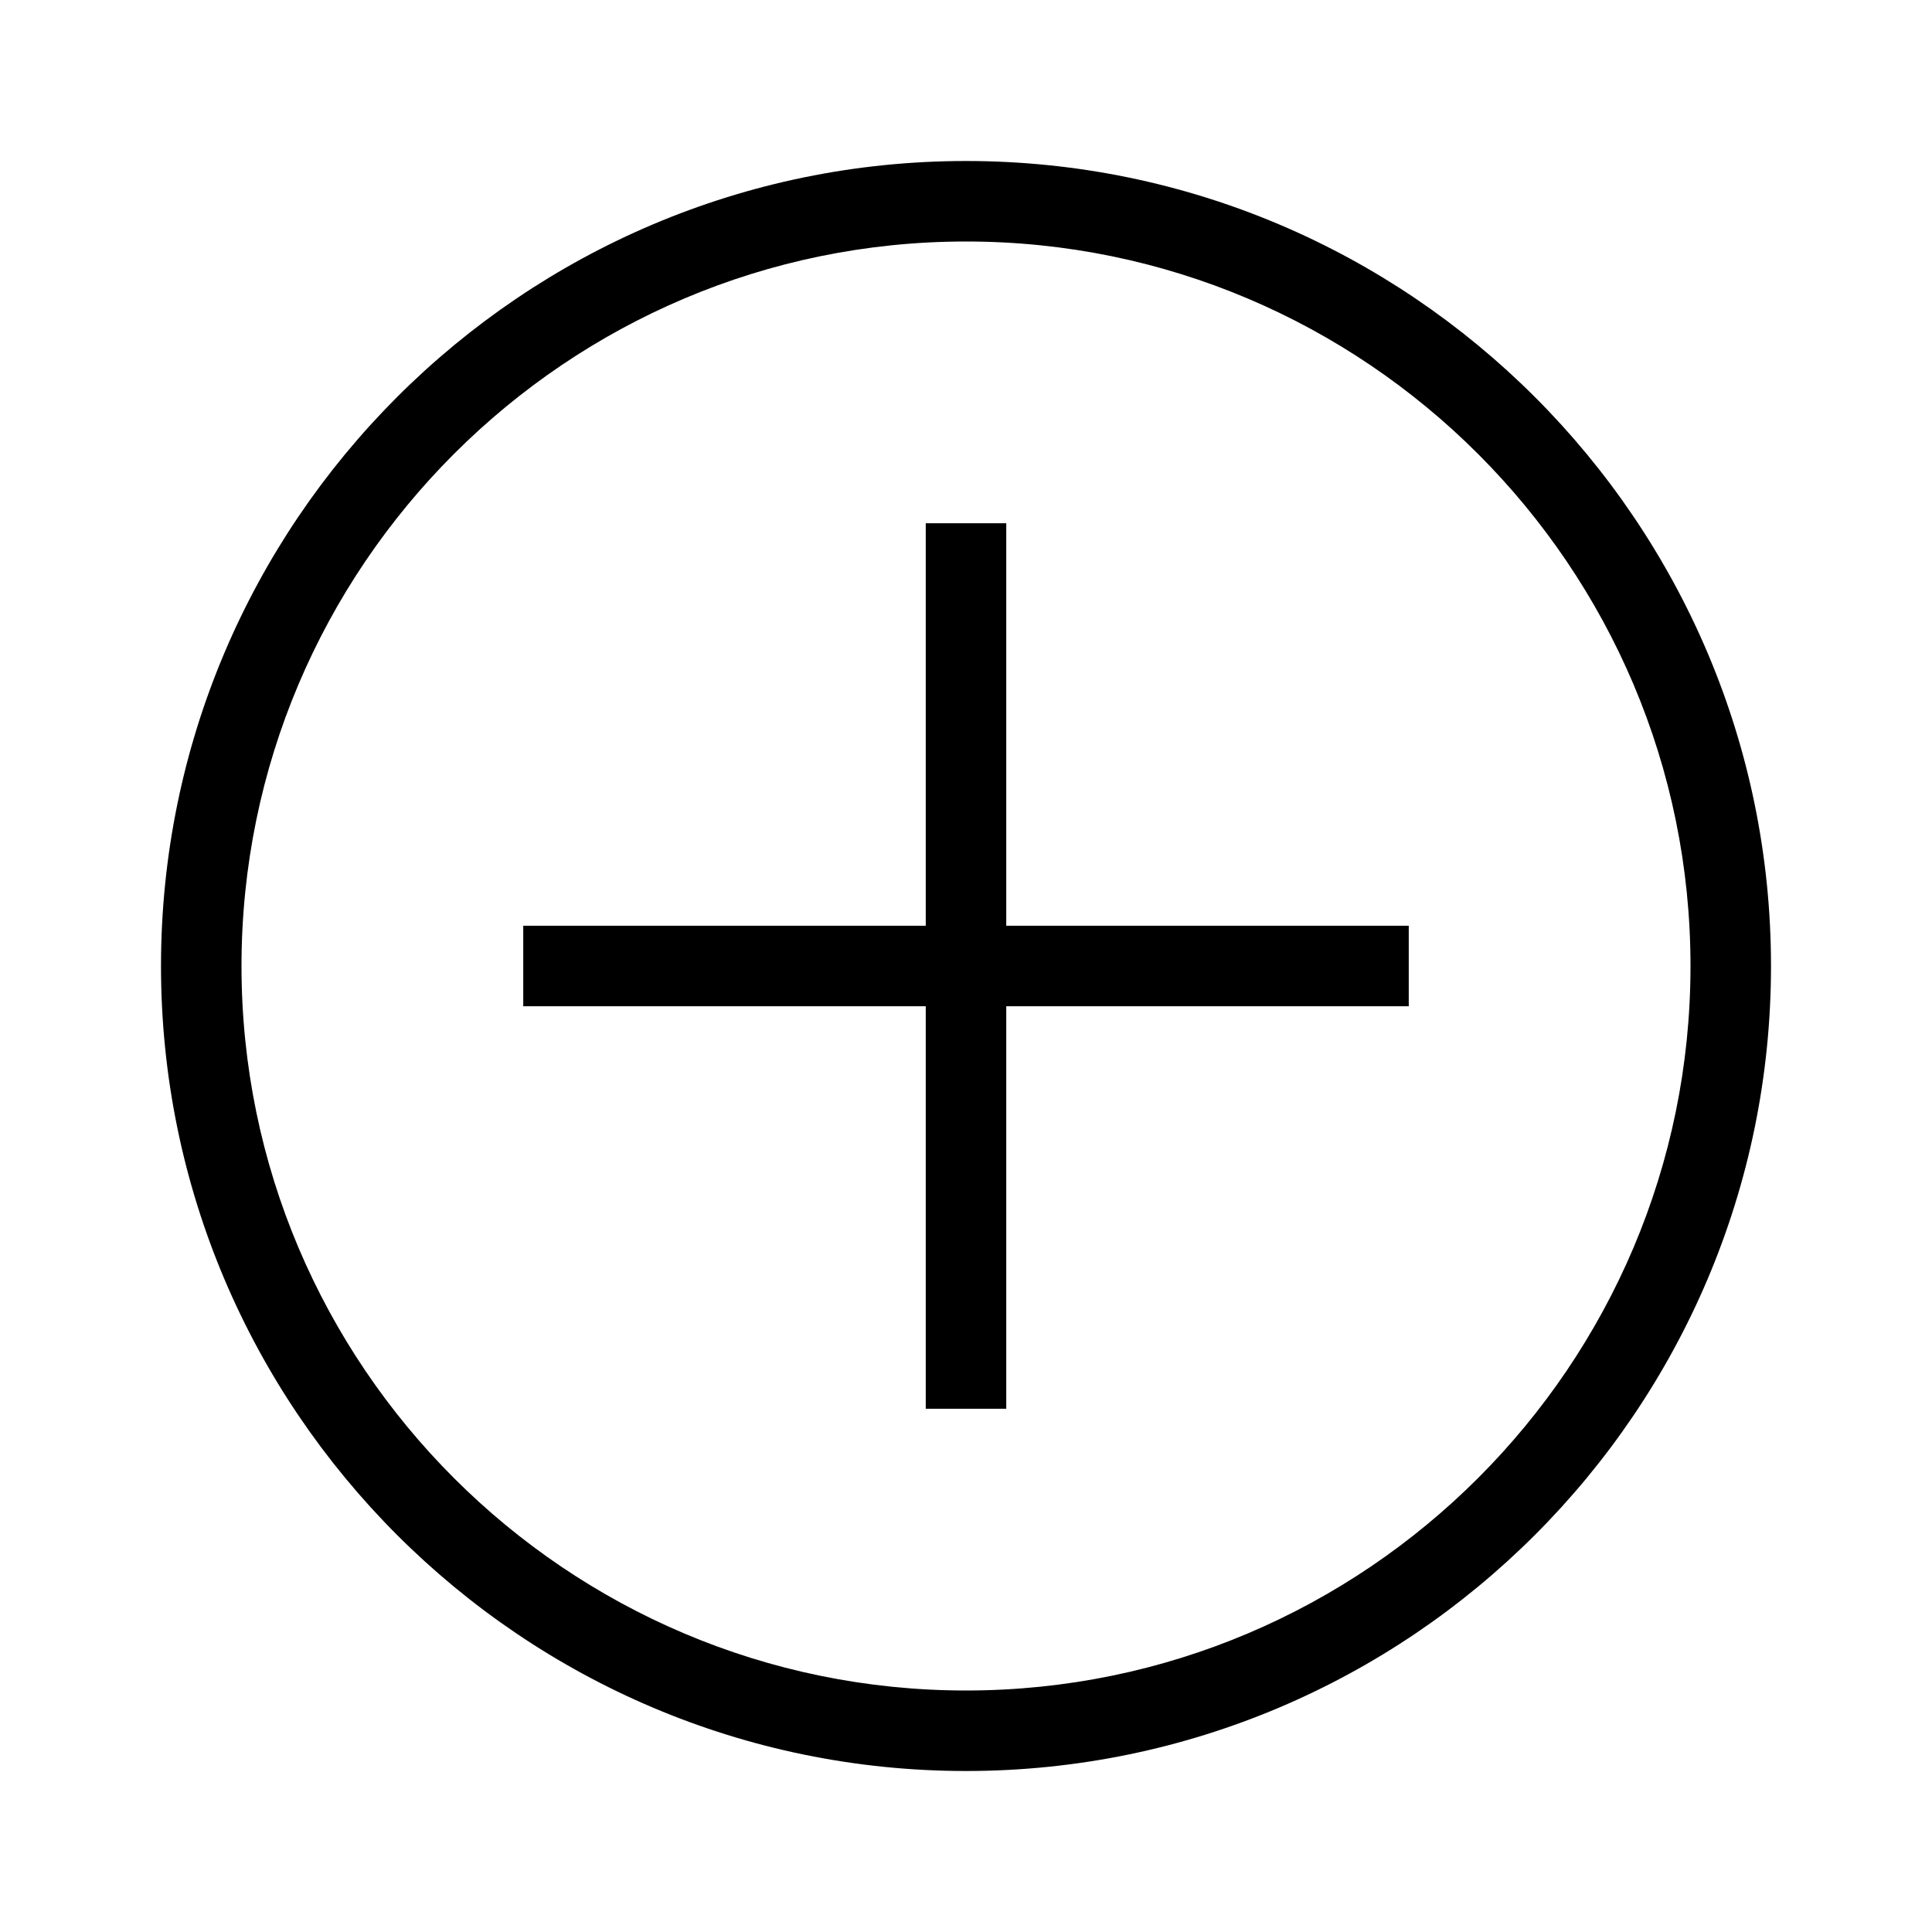
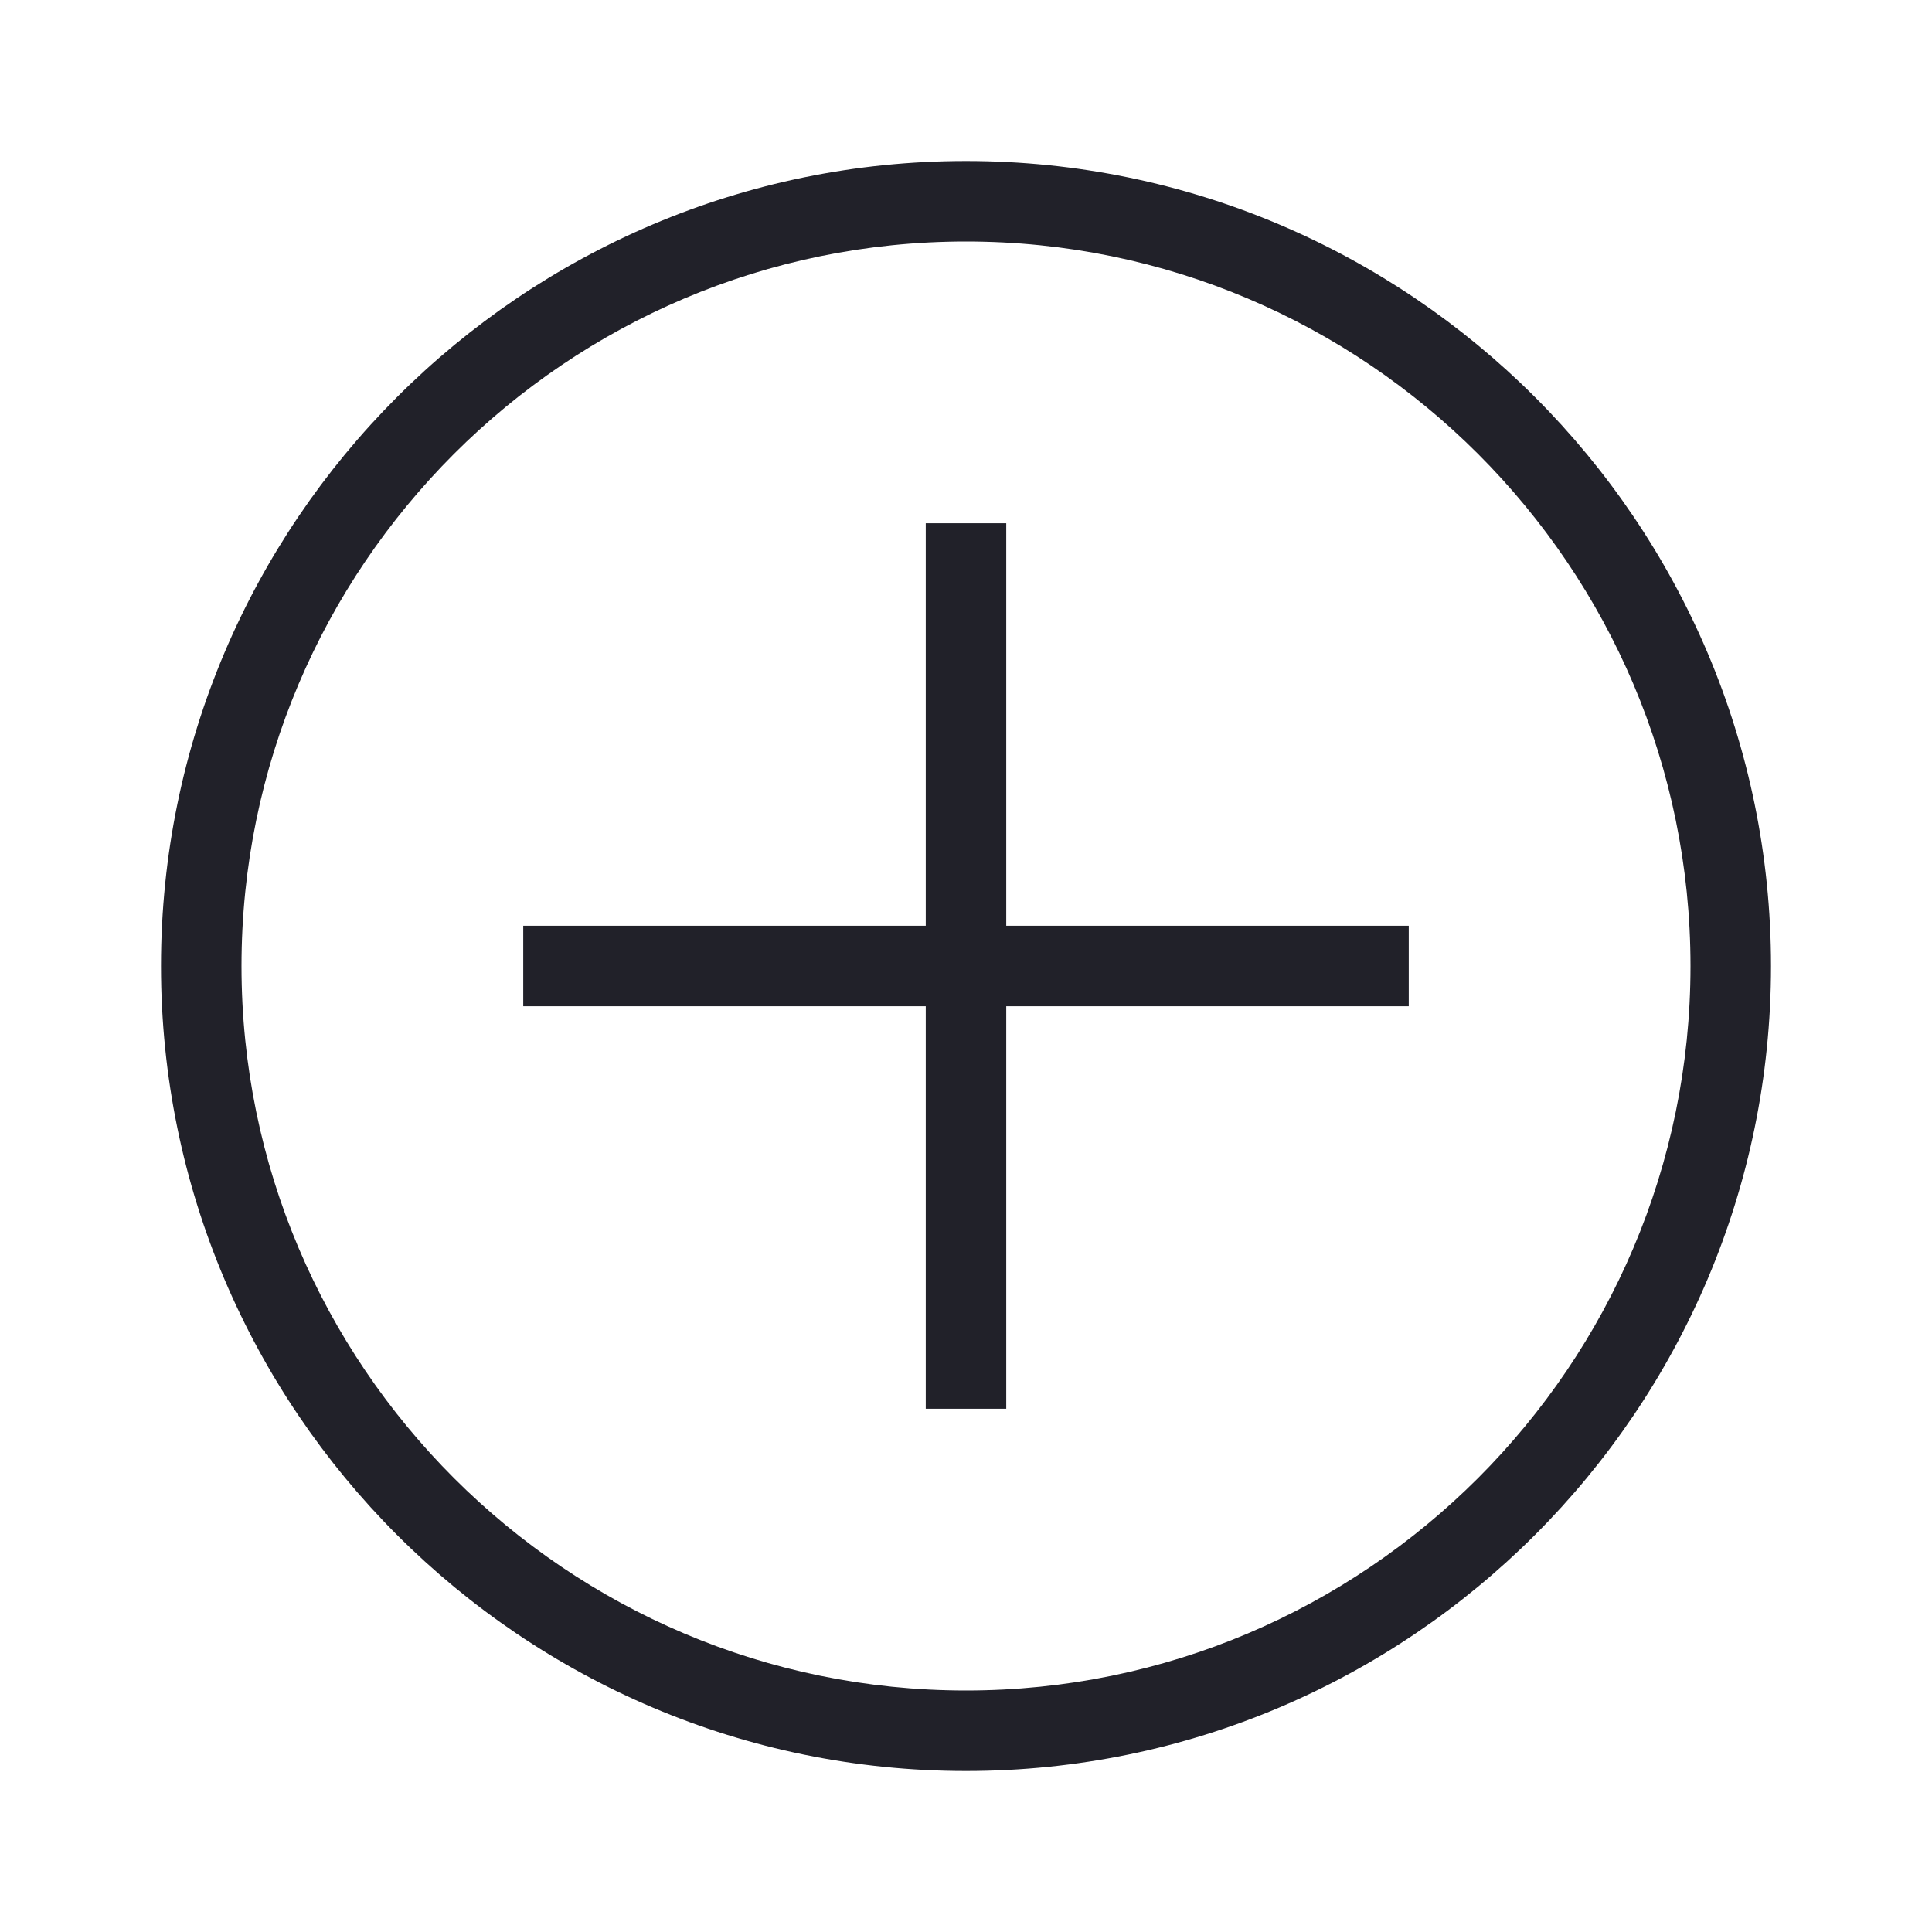
- <svg xmlns="http://www.w3.org/2000/svg" t="1707726966085" class="icon" viewBox="0 0 1024 1024" version="1.1" p-id="6397" width="24" height="24">
+ <svg xmlns="http://www.w3.org/2000/svg" fill="#212129" t="1707726966085" class="icon" viewBox="0 0 1024 1024" version="1.1" p-id="6397" width="24" height="24">
  <path d="M512 938.667c-235.264 0-426.667-191.424-426.667-426.645 0-235.264 191.403-426.688 426.667-426.688 235.243 0 426.667 191.424 426.667 426.688 0 235.221-191.424 426.645-426.667 426.645zM512 128c-211.733 0-384 172.267-384 384.021 0 211.733 172.267 383.979 384 383.979s384-172.245 384-383.979c0-211.755-172.267-384.021-384-384.021z" p-id="6398" />
  <path d="M490.667 277.333l42.667 0 0 469.333-42.667 0 0-469.333z" p-id="6399" />
  <path d="M277.333 490.667l469.333 0 0 42.667-469.333 0 0-42.667z" p-id="6400" />
</svg>
